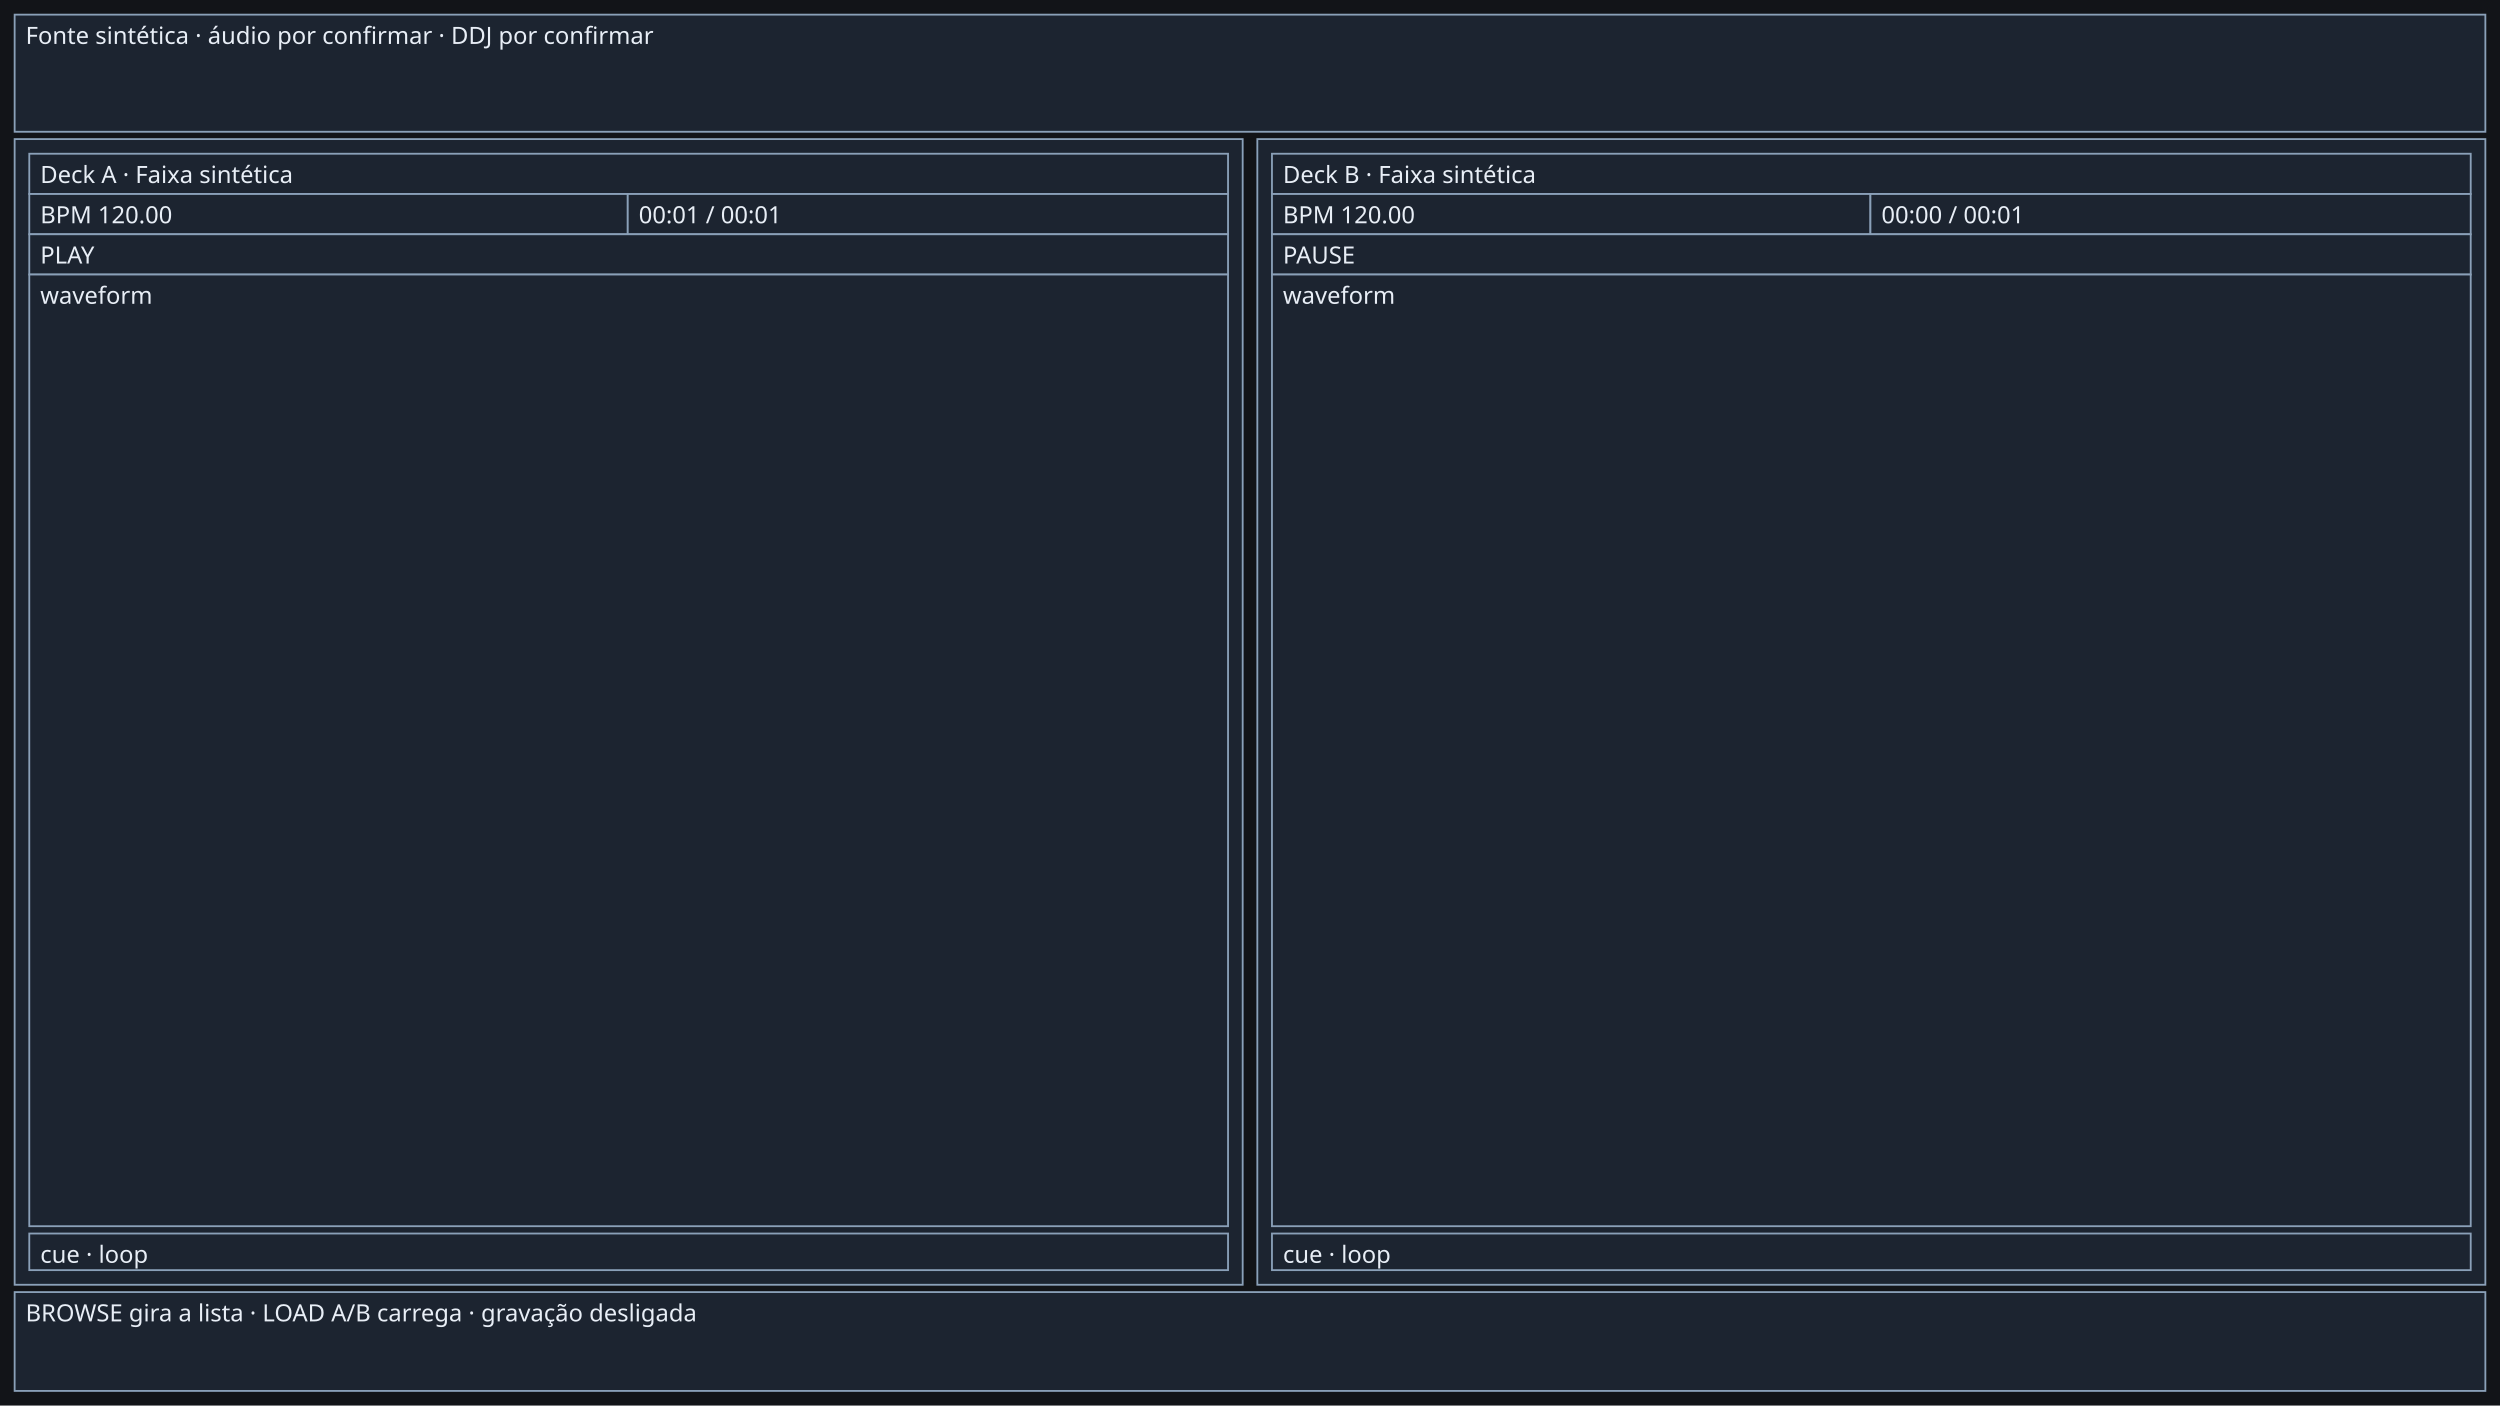
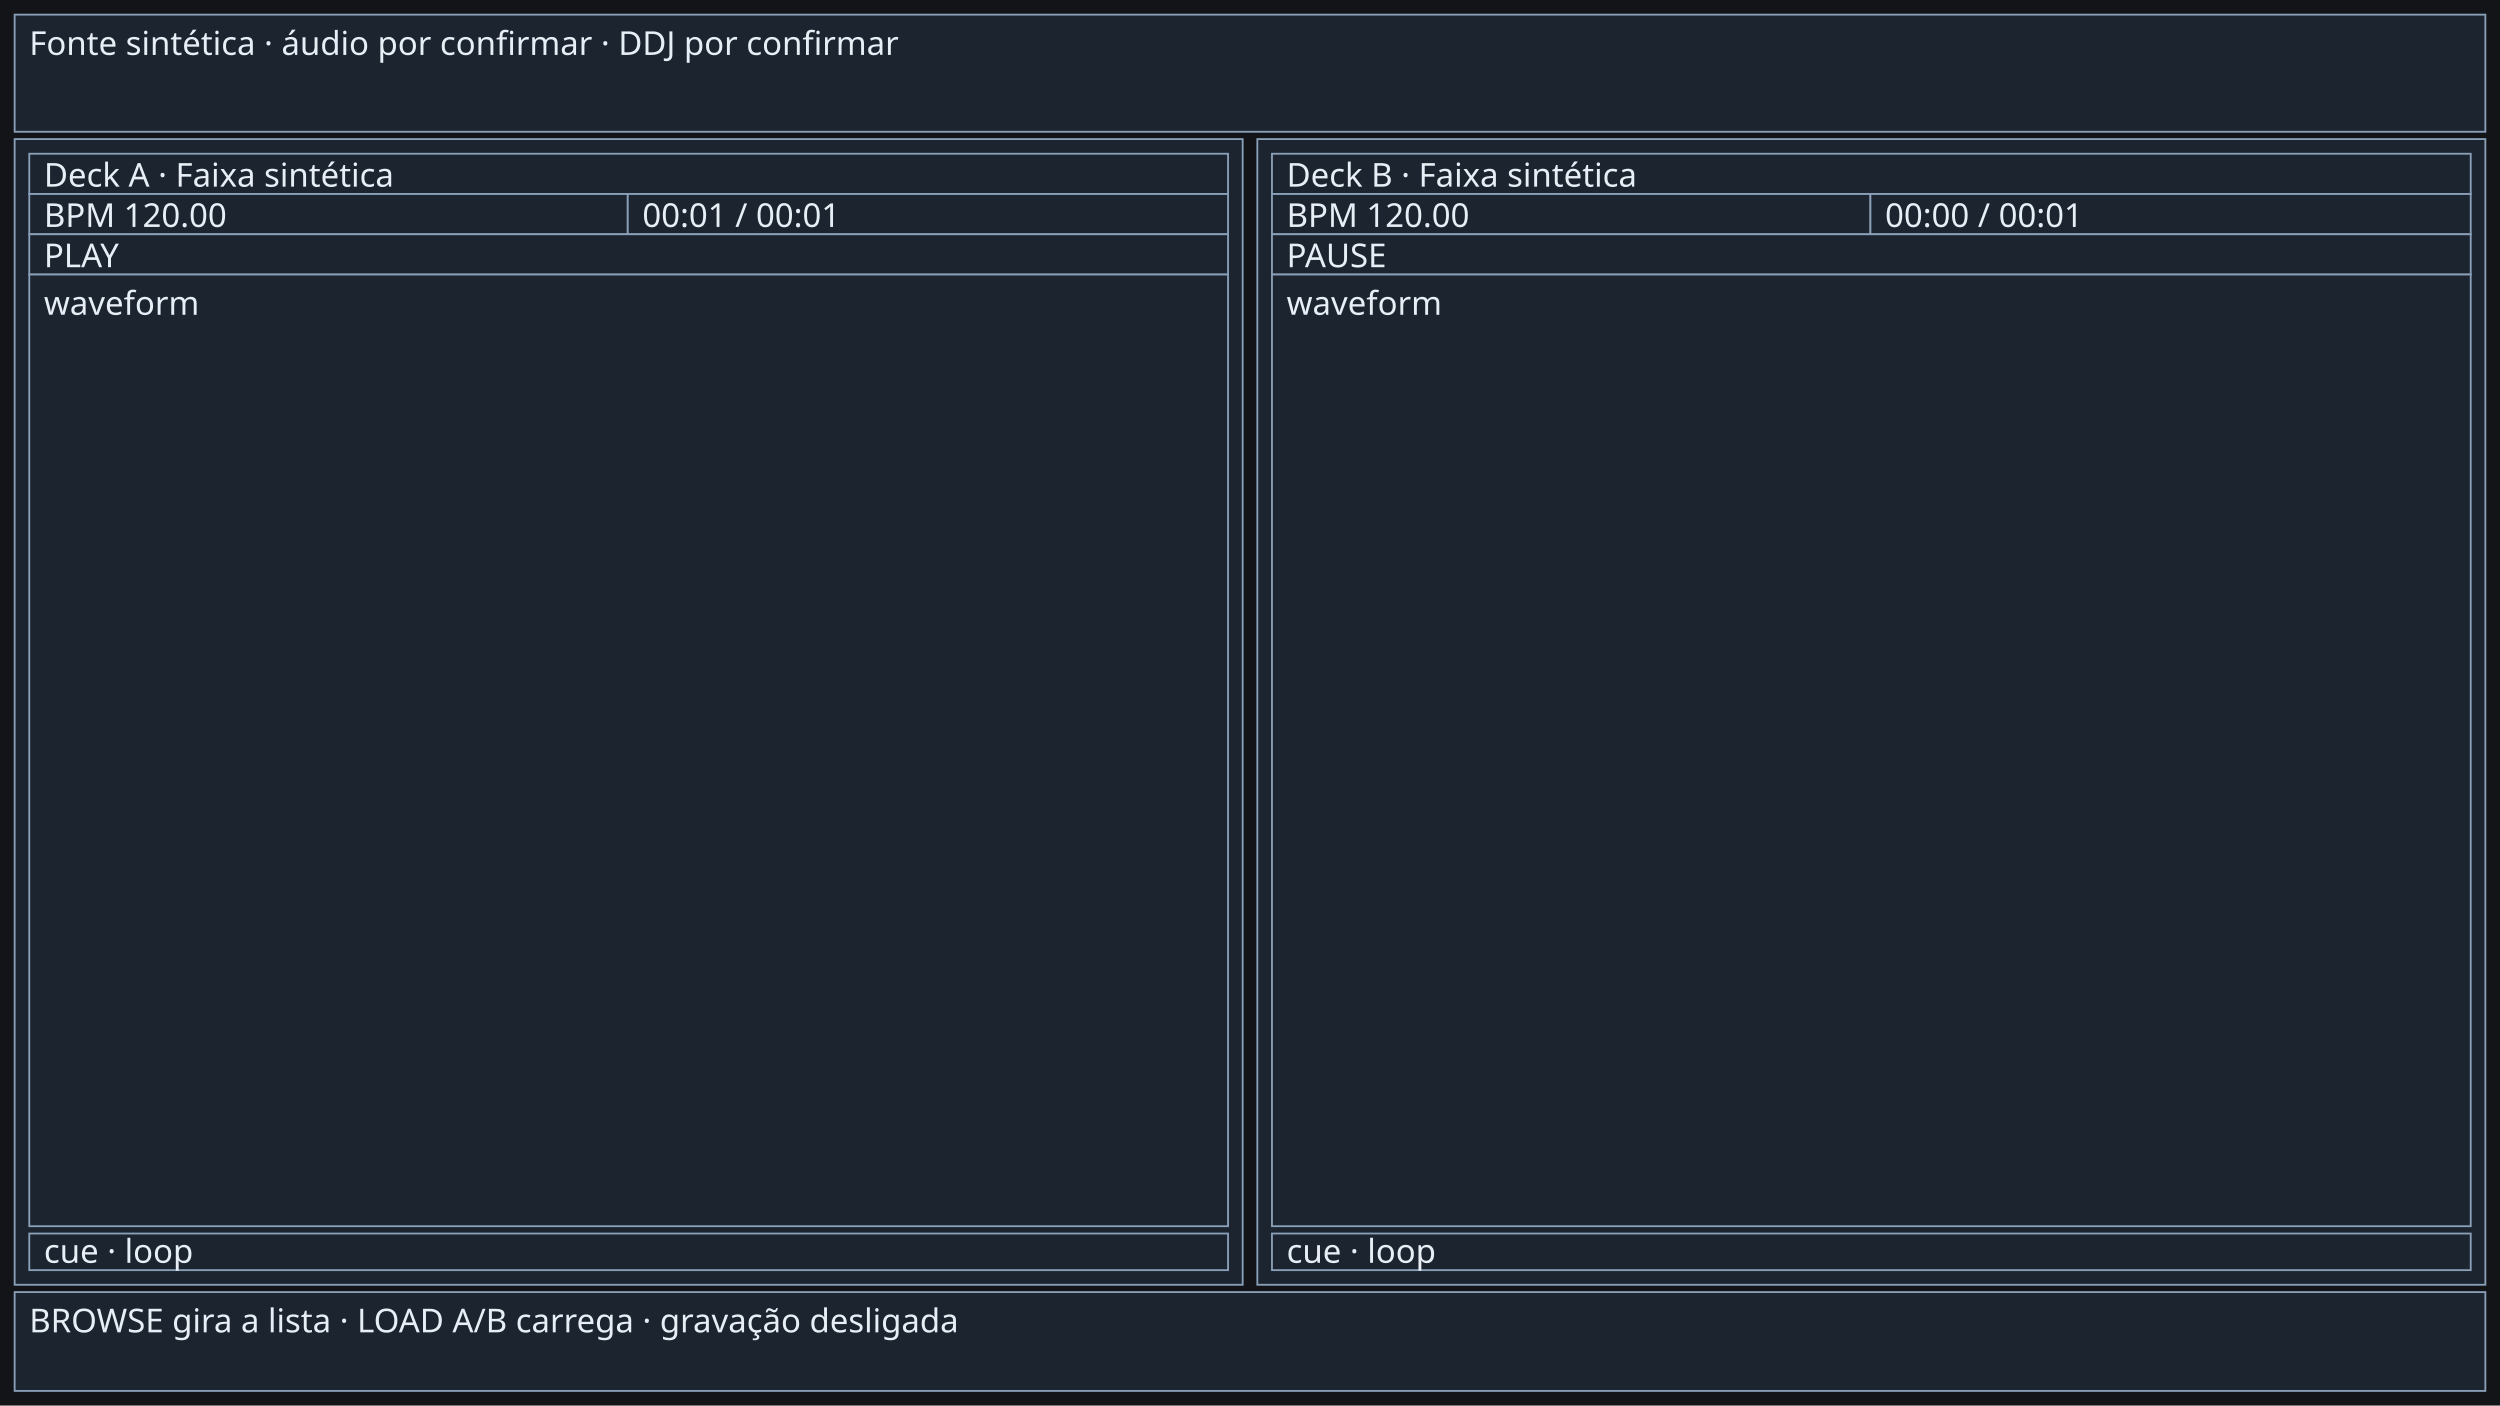
<svg xmlns="http://www.w3.org/2000/svg" width="1366" height="768" viewBox="0 0 1366 768">
  <rect width="100%" height="100%" fill="#121418" />
  <rect x="8" y="8" width="1350" height="64" fill="#1c2430" stroke="#8aa0b8" stroke-width="1" />
-   <text x="14" y="24" fill="#e8eef6" font-family="sans-serif" font-size="13">Fonte sintética  ·  áudio por confirmar  ·  DDJ por confirmar</text>
+   <text x="16" y="30" fill="#e8eef6" font-family="sans-serif" font-size="18">Fonte sintética  ·  áudio por confirmar  ·  DDJ por confirmar</text>
  <rect x="8" y="76" width="671" height="626" fill="#1c2430" stroke="#8aa0b8" stroke-width="1" />
  <rect x="687" y="76" width="671" height="626" fill="#1c2430" stroke="#8aa0b8" stroke-width="1" />
  <rect x="16" y="84" width="655" height="22" fill="#1c2430" stroke="#8aa0b8" stroke-width="1" />
-   <text x="22" y="100" fill="#e8eef6" font-family="sans-serif" font-size="13">Deck A  ·  Faixa sintética</text>
+   <text x="24" y="102" fill="#e8eef6" font-family="sans-serif" font-size="18">Deck A  ·  Faixa sintética</text>
  <rect x="16" y="106" width="327" height="22" fill="#1c2430" stroke="#8aa0b8" stroke-width="1" />
-   <text x="22" y="122" fill="#e8eef6" font-family="sans-serif" font-size="13">BPM 120.00</text>
+   <text x="24" y="124" fill="#e8eef6" font-family="sans-serif" font-size="18">BPM 120.00</text>
  <rect x="343" y="106" width="328" height="22" fill="#1c2430" stroke="#8aa0b8" stroke-width="1" />
-   <text x="349" y="122" fill="#e8eef6" font-family="sans-serif" font-size="13">00:01 / 00:01</text>
+   <text x="351" y="124" fill="#e8eef6" font-family="sans-serif" font-size="18">00:01 / 00:01</text>
  <rect x="16" y="128" width="655" height="22" fill="#1c2430" stroke="#8aa0b8" stroke-width="1" />
-   <text x="22" y="144" fill="#e8eef6" font-family="sans-serif" font-size="13">PLAY</text>
+   <text x="24" y="146" fill="#e8eef6" font-family="sans-serif" font-size="18">PLAY</text>
  <rect x="16" y="150" width="655" height="520" fill="#1c2430" stroke="#8aa0b8" stroke-width="1" />
-   <text x="22" y="166" fill="#e8eef6" font-family="sans-serif" font-size="13">waveform</text>
+   <text x="24" y="172" fill="#e8eef6" font-family="sans-serif" font-size="18">waveform</text>
  <rect x="16" y="674" width="655" height="20" fill="#1c2430" stroke="#8aa0b8" stroke-width="1" />
-   <text x="22" y="690" fill="#e8eef6" font-family="sans-serif" font-size="13">cue  ·  loop</text>
+   <text x="24" y="690" fill="#e8eef6" font-family="sans-serif" font-size="18">cue  ·  loop</text>
  <rect x="695" y="84" width="655" height="22" fill="#1c2430" stroke="#8aa0b8" stroke-width="1" />
-   <text x="701" y="100" fill="#e8eef6" font-family="sans-serif" font-size="13">Deck B  ·  Faixa sintética</text>
+   <text x="703" y="102" fill="#e8eef6" font-family="sans-serif" font-size="18">Deck B  ·  Faixa sintética</text>
  <rect x="695" y="106" width="327" height="22" fill="#1c2430" stroke="#8aa0b8" stroke-width="1" />
-   <text x="701" y="122" fill="#e8eef6" font-family="sans-serif" font-size="13">BPM 120.00</text>
+   <text x="703" y="124" fill="#e8eef6" font-family="sans-serif" font-size="18">BPM 120.00</text>
  <rect x="1022" y="106" width="328" height="22" fill="#1c2430" stroke="#8aa0b8" stroke-width="1" />
-   <text x="1028" y="122" fill="#e8eef6" font-family="sans-serif" font-size="13">00:00 / 00:01</text>
+   <text x="1030" y="124" fill="#e8eef6" font-family="sans-serif" font-size="18">00:00 / 00:01</text>
  <rect x="695" y="128" width="655" height="22" fill="#1c2430" stroke="#8aa0b8" stroke-width="1" />
-   <text x="701" y="144" fill="#e8eef6" font-family="sans-serif" font-size="13">PAUSE</text>
+   <text x="703" y="146" fill="#e8eef6" font-family="sans-serif" font-size="18">PAUSE</text>
  <rect x="695" y="150" width="655" height="520" fill="#1c2430" stroke="#8aa0b8" stroke-width="1" />
-   <text x="701" y="166" fill="#e8eef6" font-family="sans-serif" font-size="13">waveform</text>
+   <text x="703" y="172" fill="#e8eef6" font-family="sans-serif" font-size="18">waveform</text>
  <rect x="695" y="674" width="655" height="20" fill="#1c2430" stroke="#8aa0b8" stroke-width="1" />
-   <text x="701" y="690" fill="#e8eef6" font-family="sans-serif" font-size="13">cue  ·  loop</text>
+   <text x="703" y="690" fill="#e8eef6" font-family="sans-serif" font-size="18">cue  ·  loop</text>
  <rect x="8" y="706" width="1350" height="54" fill="#1c2430" stroke="#8aa0b8" stroke-width="1" />
-   <text x="14" y="722" fill="#e8eef6" font-family="sans-serif" font-size="13">BROWSE gira a lista  ·  LOAD A/B carrega  ·  gravação desligada</text>
+   <text x="16" y="728" fill="#e8eef6" font-family="sans-serif" font-size="18">BROWSE gira a lista  ·  LOAD A/B carrega  ·  gravação desligada</text>
</svg>
